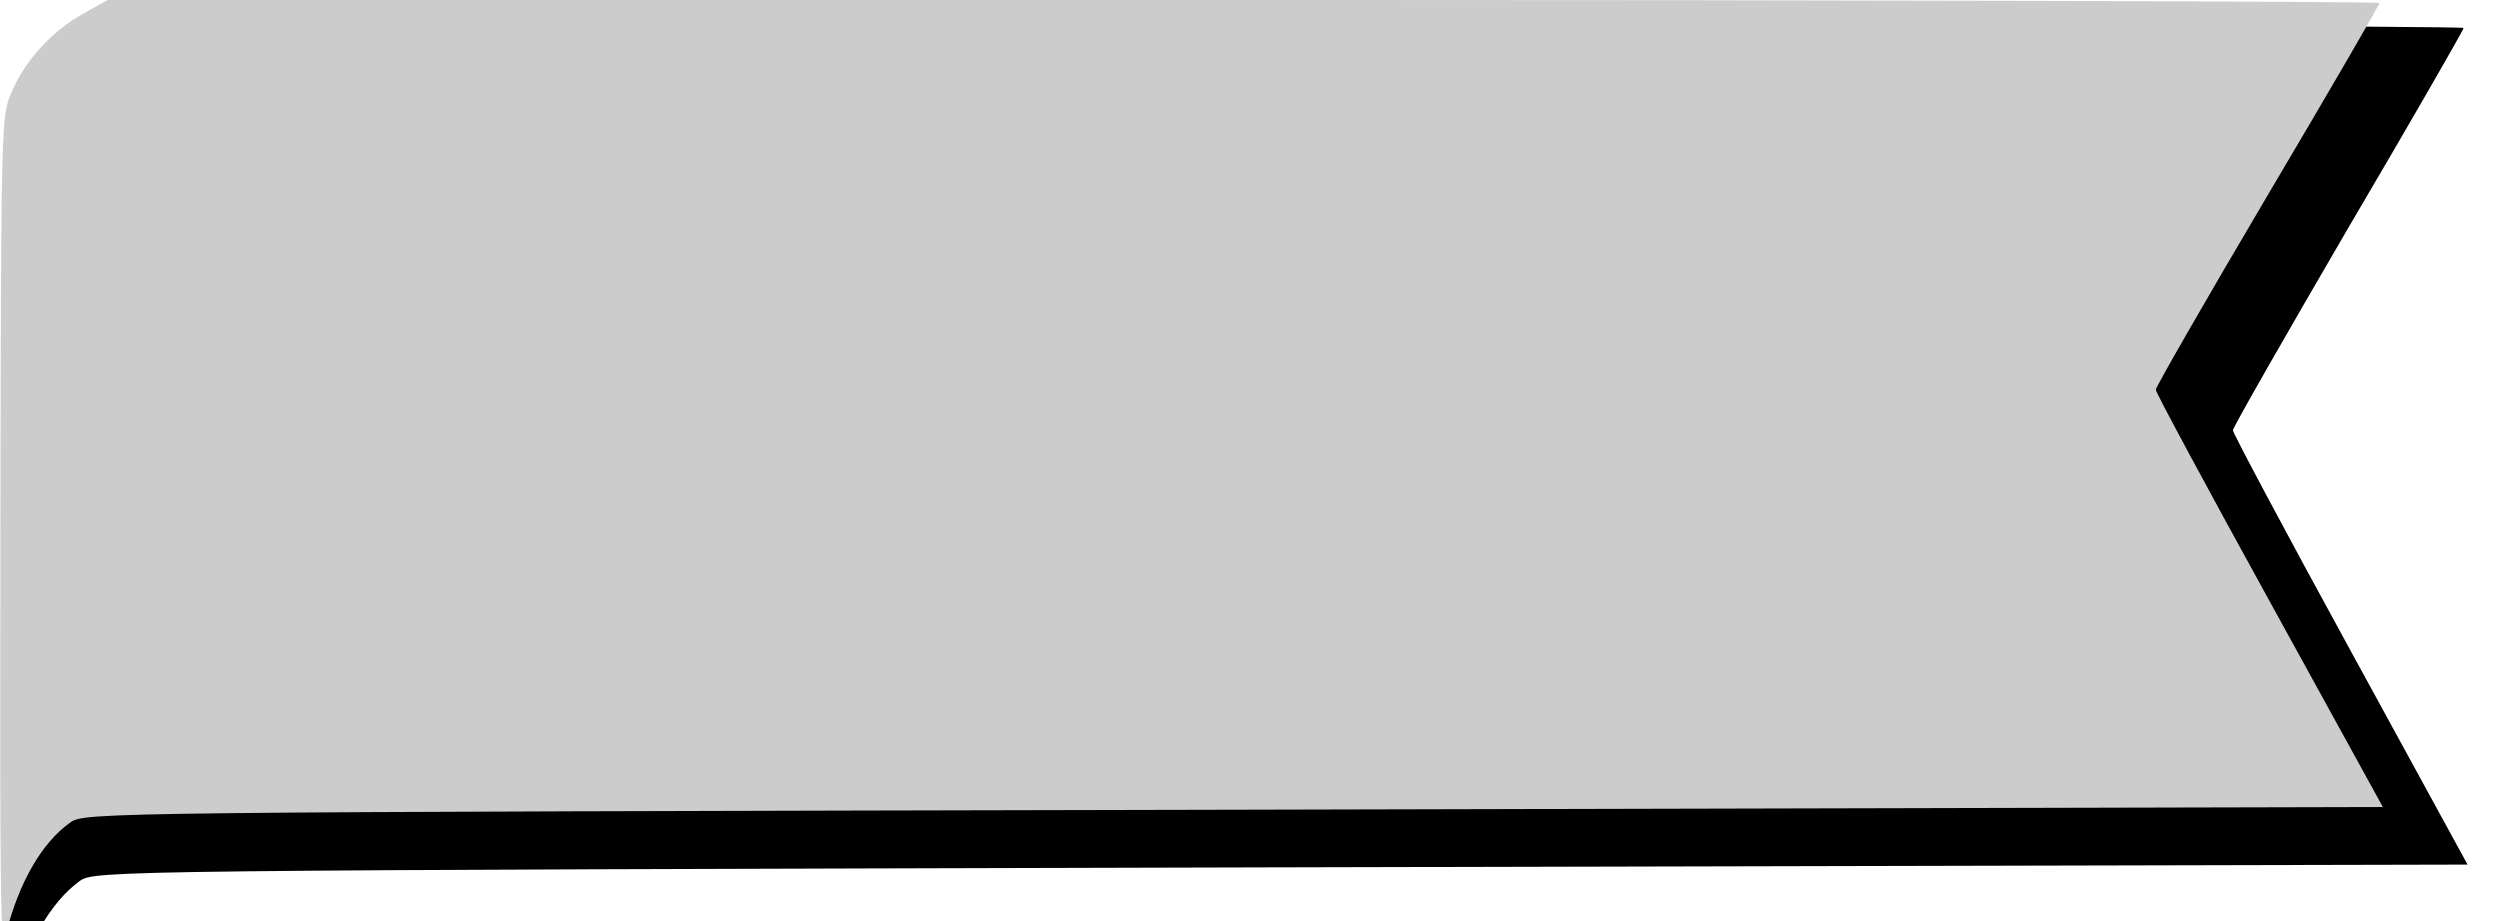
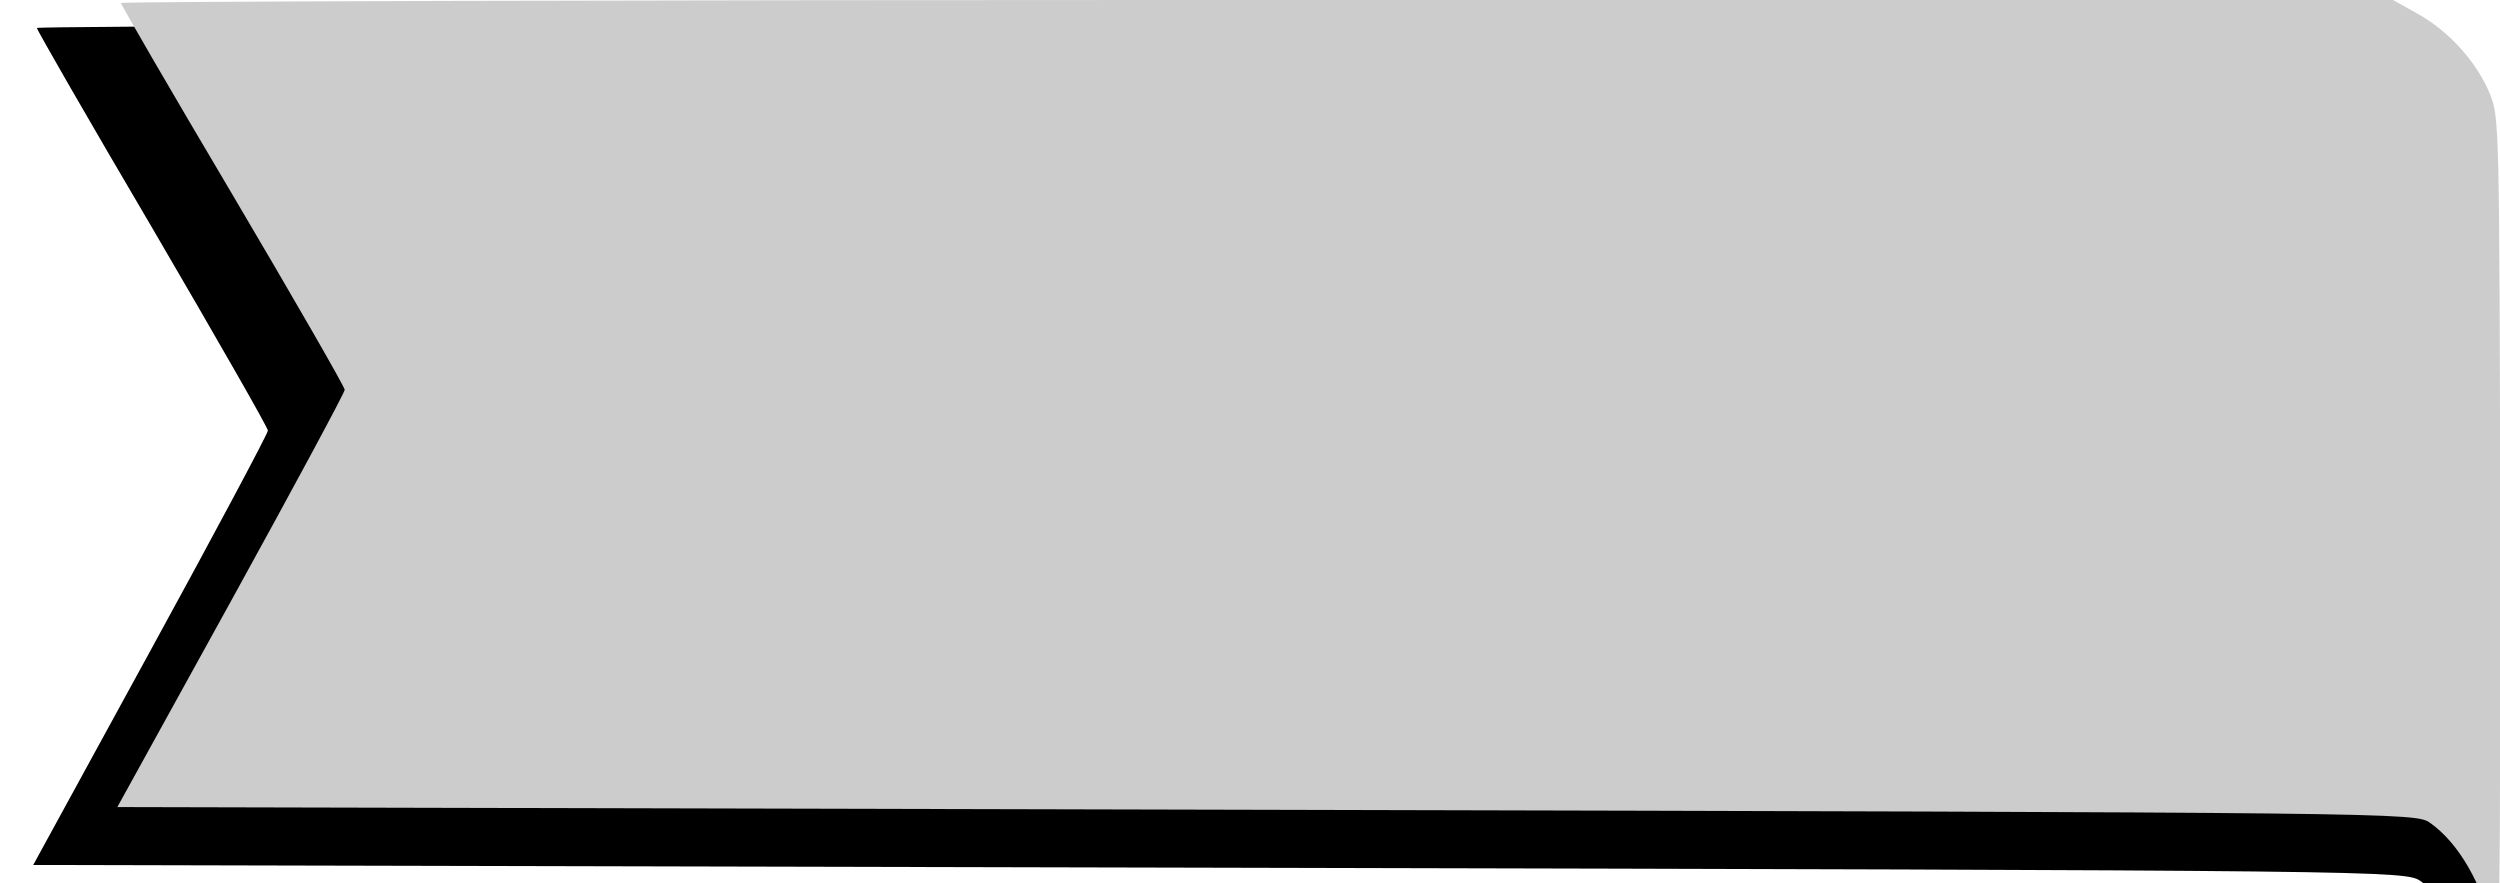
- <svg xmlns="http://www.w3.org/2000/svg" width="31" height="11.417" viewBox="0 0 8.202 3.021" version="1.1" id="svg1" xml:space="preserve">
+ <svg xmlns="http://www.w3.org/2000/svg" width="31" height="10.938" viewBox="0 0 8.202 2.894" version="1.1" id="svg1" xml:space="preserve">
  <defs id="defs1" />
  <g id="layer1" transform="translate(-0.09205762,-0.1131878)">
-     <path style="fill:#000000;fill-opacity:1;stroke-width:0.063" d="M 0.117,2.032 C 0.119,0.603 0.12,0.595 0.153,0.512 0.197,0.405 0.29,0.302 0.396,0.242 L 0.481,0.194 H 4.328 c 2.116,0 3.847,0.005 3.847,0.011 0,0.006 -0.17,0.302 -0.379,0.657 C 7.589,1.217 7.418,1.516 7.418,1.525 c 0,0.009 0.173,0.334 0.385,0.721 l 0.385,0.704 -3.892,0.009 C 0.437,2.969 0.403,2.969 0.353,3.004 0.257,3.074 0.179,3.21 0.134,3.388 0.117,3.455 0.114,3.224 0.117,2.032 Z" id="path1-7" />
-     <path style="fill:#cccccc;fill-opacity:1;stroke-width:0.061" d="M 0.093,1.878 C 0.095,0.506 0.096,0.498 0.128,0.419 0.171,0.316 0.26,0.216 0.363,0.159 l 0.082,-0.046 H 4.172 c 2.05,0 3.727,0.005 3.727,0.01 0,0.006 -0.165,0.29 -0.367,0.631 C 7.33,1.096 7.165,1.383 7.165,1.392 c 0,0.009 0.168,0.321 0.373,0.693 L 7.91,2.761 4.14,2.77 C 0.403,2.778 0.37,2.778 0.322,2.812 0.228,2.879 0.153,3.01 0.11,3.181 0.093,3.245 0.091,3.024 0.093,1.878 Z" id="path1" />
+     <path style="fill:#000000;fill-opacity:1;stroke-width:0.063" d="M 8.271,2.032 C 8.268,0.603 8.268,0.595 8.234,0.512 8.19,0.405 8.098,0.302 7.992,0.242 L 7.907,0.194 H 4.06 c -2.116,0 -3.847,0.005 -3.847,0.011 0,0.006 0.17,0.302 0.379,0.657 0.208,0.356 0.379,0.654 0.379,0.664 0,0.009 -0.173,0.334 -0.385,0.721 l -0.385,0.704 3.892,0.009 c 3.858,0.009 3.893,0.009 3.942,0.045 0.097,0.069 0.174,0.205 0.219,0.384 0.017,0.067 0.02,-0.164 0.017,-1.356 z" id="path1-7" />
+     <path style="fill:#cccccc;fill-opacity:1;stroke-width:0.061" d="M 8.295,1.878 C 8.292,0.506 8.292,0.498 8.26,0.419 8.217,0.316 8.127,0.216 8.025,0.159 l -0.082,-0.046 H 4.216 c -2.05,0 -3.727,0.005 -3.727,0.01 0,0.006 0.165,0.29 0.367,0.631 C 1.058,1.096 1.223,1.383 1.223,1.392 c 0,0.009 -0.168,0.321 -0.373,0.693 l -0.373,0.676 3.77,0.009 c 3.737,0.009 3.77,0.009 3.818,0.043 0.094,0.067 0.169,0.197 0.212,0.368 0.016,0.064 0.019,-0.157 0.017,-1.303 z" id="path1" />
  </g>
</svg>
